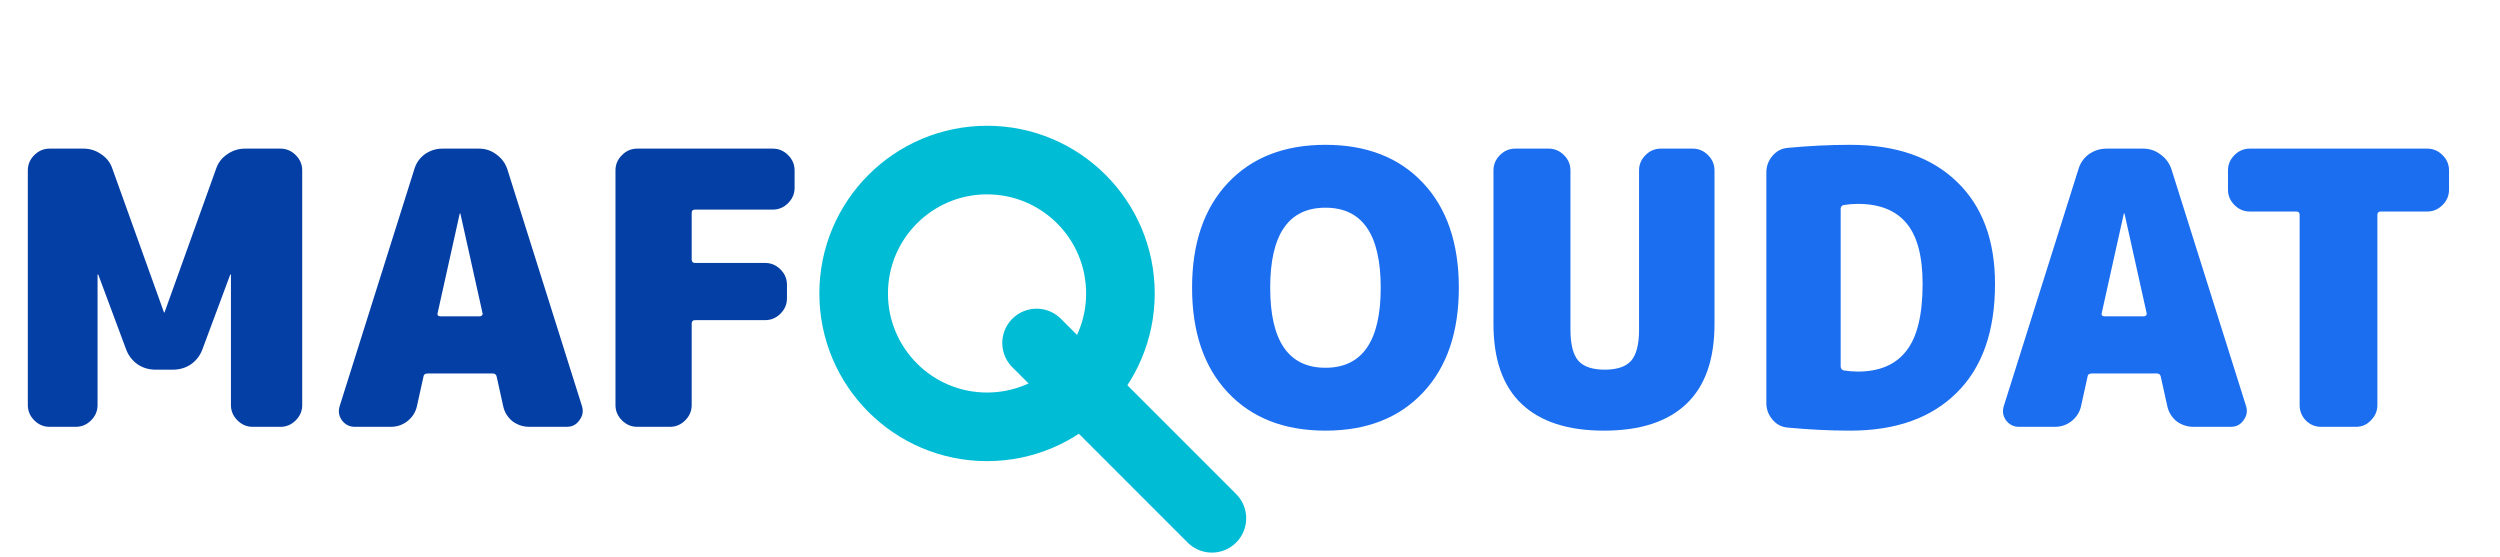
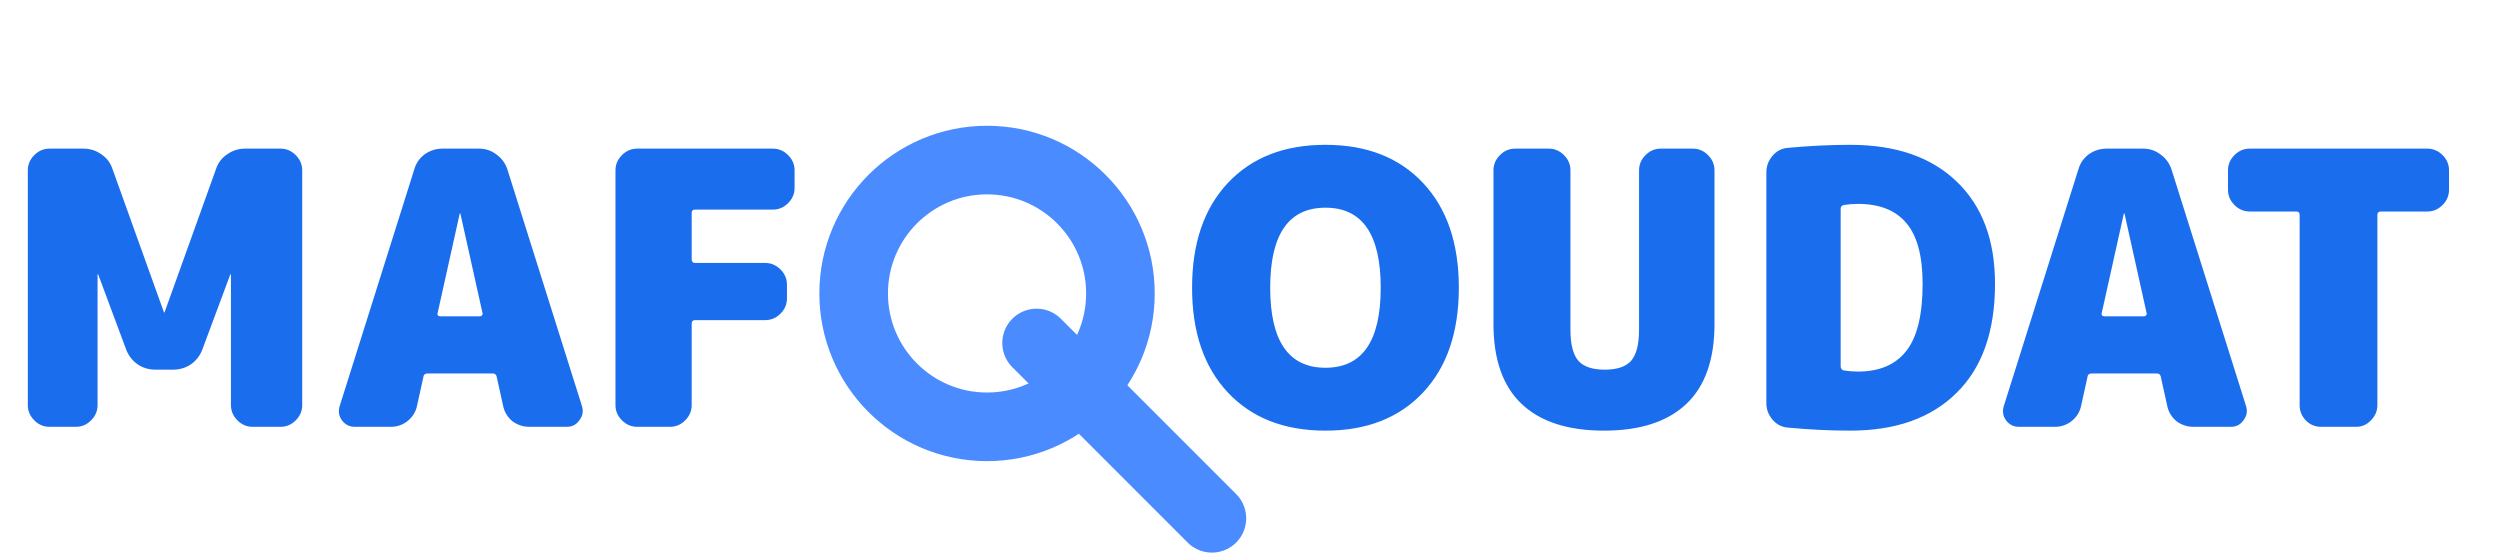
<svg xmlns="http://www.w3.org/2000/svg" width="328" height="73" viewBox="0 0 328 73" fill="none">
-   <path d="M36.8 19.5C37.567 19.5 38.233 19.783 38.8 20.35C39.367 20.917 39.65 21.583 39.65 22.35V53.15C39.65 53.917 39.367 54.583 38.8 55.15C38.233 55.717 37.567 56 36.8 56H33.15C32.383 56 31.717 55.717 31.15 55.15C30.583 54.583 30.3 53.917 30.3 53.15V36.05C30.3 36.017 30.283 36 30.25 36C30.217 36 30.2 36.017 30.2 36.05L26.55 45.85C26.25 46.65 25.75 47.3 25.05 47.8C24.35 48.267 23.567 48.5 22.7 48.5H20.4C19.533 48.5 18.75 48.267 18.05 47.8C17.35 47.3 16.85 46.65 16.55 45.85L12.9 36.05C12.9 36.017 12.883 36 12.85 36C12.817 36 12.8 36.017 12.8 36.05V53.15C12.8 53.917 12.517 54.583 11.95 55.15C11.383 55.717 10.717 56 9.95 56H6.5C5.733 56 5.067 55.717 4.5 55.15C3.933 54.583 3.65 53.917 3.65 53.15V22.35C3.65 21.583 3.933 20.917 4.5 20.35C5.067 19.783 5.733 19.5 6.5 19.5H10.95C11.817 19.5 12.6 19.75 13.3 20.25C14 20.717 14.483 21.35 14.75 22.15L21.5 40.95C21.5 40.983 21.517 41 21.55 41C21.583 41 21.6 40.983 21.6 40.95L28.35 22.15C28.617 21.35 29.1 20.717 29.8 20.25C30.5 19.75 31.283 19.5 32.15 19.5H36.8ZM57.761 41.5H62.961C63.06 41.5 63.144 41.467 63.211 41.4C63.31 41.3 63.344 41.2 63.31 41.1L60.41 28.05C60.41 28.017 60.394 28 60.361 28C60.327 28 60.31 28.017 60.31 28.05L57.41 41.1C57.377 41.2 57.394 41.3 57.461 41.4C57.56 41.467 57.66 41.5 57.761 41.5ZM66.561 22.2L76.361 53.3C76.561 53.967 76.444 54.583 76.01 55.15C75.611 55.717 75.061 56 74.361 56H69.46C68.627 56 67.877 55.75 67.21 55.25C66.577 54.717 66.177 54.05 66.01 53.25L65.16 49.4C65.094 49.133 64.927 49 64.66 49H56.111C55.777 49 55.594 49.133 55.56 49.4L54.711 53.25C54.544 54.05 54.127 54.717 53.461 55.25C52.827 55.75 52.094 56 51.261 56H46.56C45.861 56 45.294 55.717 44.861 55.15C44.461 54.583 44.361 53.967 44.56 53.3L54.361 22.2C54.594 21.4 55.044 20.75 55.711 20.25C56.41 19.75 57.194 19.5 58.06 19.5H62.861C63.694 19.5 64.444 19.75 65.111 20.25C65.811 20.75 66.294 21.4 66.561 22.2Z" fill="#043FA5" />
-   <path d="M101.4 19.5C102.166 19.5 102.833 19.783 103.4 20.35C103.966 20.917 104.25 21.583 104.25 22.35V24.65C104.25 25.417 103.966 26.083 103.4 26.65C102.833 27.217 102.166 27.5 101.4 27.5H91.2C90.9 27.5 90.75 27.633 90.75 27.9V34.05C90.75 34.35 90.9 34.5 91.2 34.5H100.4C101.166 34.5 101.833 34.783 102.4 35.35C102.966 35.917 103.25 36.583 103.25 37.35V39.15C103.25 39.917 102.966 40.583 102.4 41.15C101.833 41.717 101.166 42 100.4 42H91.2C90.9 42 90.75 42.15 90.75 42.45V53.15C90.75 53.917 90.466 54.583 89.9 55.15C89.333 55.717 88.666 56 87.9 56H83.6C82.833 56 82.166 55.717 81.6 55.15C81.033 54.583 80.75 53.917 80.75 53.15V22.35C80.75 21.583 81.033 20.917 81.6 20.35C82.166 19.783 82.833 19.5 83.6 19.5H101.4Z" fill="#043FA5" />
-   <path d="M166.65 37.75C166.65 44.75 169.067 48.25 173.9 48.25C178.733 48.25 181.15 44.75 181.15 37.75C181.15 30.75 178.733 27.25 173.9 27.25C169.067 27.25 166.65 30.75 166.65 37.75ZM161.1 24C164.233 20.667 168.5 19 173.9 19C179.3 19 183.567 20.667 186.7 24C189.833 27.333 191.4 31.917 191.4 37.75C191.4 43.583 189.833 48.167 186.7 51.5C183.567 54.833 179.3 56.5 173.9 56.5C168.5 56.5 164.233 54.833 161.1 51.5C157.967 48.167 156.4 43.583 156.4 37.75C156.4 31.917 157.967 27.333 161.1 24ZM222.093 19.5C222.86 19.5 223.526 19.783 224.093 20.35C224.66 20.917 224.943 21.583 224.943 22.35V42.5C224.943 47.167 223.71 50.667 221.243 53C218.776 55.333 215.176 56.5 210.443 56.5C205.71 56.5 202.11 55.333 199.643 53C197.176 50.667 195.943 47.167 195.943 42.5V22.35C195.943 21.583 196.226 20.917 196.793 20.35C197.36 19.783 198.026 19.5 198.793 19.5H203.193C203.96 19.5 204.626 19.783 205.193 20.35C205.76 20.917 206.043 21.583 206.043 22.35V43.25C206.043 45.183 206.393 46.55 207.093 47.35C207.793 48.117 208.943 48.5 210.543 48.5C212.143 48.5 213.293 48.117 213.993 47.35C214.693 46.55 215.043 45.183 215.043 43.25V22.35C215.043 21.583 215.326 20.917 215.893 20.35C216.46 19.783 217.126 19.5 217.893 19.5H222.093Z" fill="#1B6EEF" />
-   <path d="M243.746 48.75C246.579 48.75 248.696 47.85 250.096 46.05C251.529 44.25 252.246 41.317 252.246 37.25C252.246 33.583 251.529 30.917 250.096 29.25C248.696 27.583 246.579 26.75 243.746 26.75C243.112 26.75 242.496 26.8 241.896 26.9C241.629 26.967 241.496 27.133 241.496 27.4V48.05C241.496 48.35 241.629 48.533 241.896 48.6C242.496 48.7 243.112 48.75 243.746 48.75ZM242.746 19C248.746 19 253.412 20.617 256.746 23.85C260.079 27.05 261.746 31.517 261.746 37.25C261.746 43.483 260.062 48.25 256.696 51.55C253.362 54.85 248.712 56.5 242.746 56.5C240.112 56.5 237.379 56.367 234.546 56.1C233.746 56.033 233.079 55.683 232.546 55.05C232.012 54.417 231.746 53.7 231.746 52.9V22.6C231.746 21.8 232.012 21.083 232.546 20.45C233.079 19.817 233.746 19.467 234.546 19.4C237.379 19.133 240.112 19 242.746 19ZM276.091 41.5H281.291C281.391 41.5 281.474 41.467 281.541 41.4C281.641 41.3 281.674 41.2 281.641 41.1L278.741 28.05C278.741 28.017 278.724 28 278.691 28C278.657 28 278.641 28.017 278.641 28.05L275.741 41.1C275.707 41.2 275.724 41.3 275.791 41.4C275.891 41.467 275.991 41.5 276.091 41.5ZM284.891 22.2L294.691 53.3C294.891 53.967 294.774 54.583 294.341 55.15C293.941 55.717 293.391 56 292.691 56H287.791C286.957 56 286.207 55.75 285.541 55.25C284.907 54.717 284.507 54.05 284.341 53.25L283.491 49.4C283.424 49.133 283.257 49 282.991 49H274.441C274.107 49 273.924 49.133 273.891 49.4L273.041 53.25C272.874 54.05 272.457 54.717 271.791 55.25C271.157 55.75 270.424 56 269.591 56H264.891C264.191 56 263.624 55.717 263.191 55.15C262.791 54.583 262.691 53.967 262.891 53.3L272.691 22.2C272.924 21.4 273.374 20.75 274.041 20.25C274.741 19.75 275.524 19.5 276.391 19.5H281.191C282.024 19.5 282.774 19.75 283.441 20.25C284.141 20.75 284.624 21.4 284.891 22.2ZM318.462 19.5C319.229 19.5 319.895 19.783 320.462 20.35C321.029 20.917 321.312 21.583 321.312 22.35V24.9C321.312 25.667 321.029 26.333 320.462 26.9C319.895 27.467 319.229 27.75 318.462 27.75H312.362C312.062 27.75 311.912 27.9 311.912 28.2V53.15C311.912 53.917 311.629 54.583 311.062 55.15C310.529 55.717 309.879 56 309.112 56H304.512C303.745 56 303.079 55.717 302.512 55.15C301.979 54.583 301.712 53.917 301.712 53.15V28.2C301.712 27.9 301.562 27.75 301.262 27.75H295.162C294.395 27.75 293.729 27.467 293.162 26.9C292.595 26.333 292.312 25.667 292.312 24.9V22.35C292.312 21.583 292.595 20.917 293.162 20.35C293.729 19.783 294.395 19.5 295.162 19.5H318.462Z" fill="#1B6EEF" />
-   <path d="M129.5 56C139.165 56 147 48.165 147 38.5C147 28.835 139.165 21 129.5 21C119.835 21 112 28.835 112 38.5C112 48.165 119.835 56 129.5 56Z" stroke="#00BCD4" stroke-width="9" stroke-linecap="round" stroke-linejoin="round" />
-   <path d="M136 45L159 68" stroke="#00BCD4" stroke-width="9" stroke-linecap="round" stroke-linejoin="round" />
+   <path d="M36.8 19.5C37.567 19.5 38.233 19.783 38.8 20.35C39.367 20.917 39.65 21.583 39.65 22.35V53.15C39.65 53.917 39.367 54.583 38.8 55.15C38.233 55.717 37.567 56 36.8 56H33.15C32.383 56 31.717 55.717 31.15 55.15C30.583 54.583 30.3 53.917 30.3 53.15V36.05C30.3 36.017 30.283 36 30.25 36C30.217 36 30.2 36.017 30.2 36.05L26.55 45.85C26.25 46.65 25.75 47.3 25.05 47.8C24.35 48.267 23.567 48.5 22.7 48.5H20.4C19.533 48.5 18.75 48.267 18.05 47.8C17.35 47.3 16.85 46.65 16.55 45.85L12.9 36.05C12.9 36.017 12.883 36 12.85 36C12.817 36 12.8 36.017 12.8 36.05V53.15C12.8 53.917 12.517 54.583 11.95 55.15C11.383 55.717 10.717 56 9.95 56H6.5C5.733 56 5.067 55.717 4.5 55.15C3.933 54.583 3.65 53.917 3.65 53.15V22.35C3.65 21.583 3.933 20.917 4.5 20.35C5.067 19.783 5.733 19.5 6.5 19.5H10.95C11.817 19.5 12.6 19.75 13.3 20.25C14 20.717 14.483 21.35 14.75 22.15L21.5 40.95C21.5 40.983 21.517 41 21.55 41C21.583 41 21.6 40.983 21.6 40.95L28.35 22.15C28.617 21.35 29.1 20.717 29.8 20.25C30.5 19.75 31.283 19.5 32.15 19.5H36.8ZM57.761 41.5H62.961C63.06 41.5 63.144 41.467 63.211 41.4C63.31 41.3 63.344 41.2 63.31 41.1L60.41 28.05C60.41 28.017 60.394 28 60.361 28C60.327 28 60.31 28.017 60.31 28.05L57.41 41.1C57.377 41.2 57.394 41.3 57.461 41.4C57.56 41.467 57.66 41.5 57.761 41.5ZM66.561 22.2L76.361 53.3C76.561 53.967 76.444 54.583 76.01 55.15C75.611 55.717 75.061 56 74.361 56H69.46C68.627 56 67.877 55.75 67.21 55.25C66.577 54.717 66.177 54.05 66.01 53.25L65.16 49.4C65.094 49.133 64.927 49 64.66 49H56.111C55.777 49 55.594 49.133 55.56 49.4L54.711 53.25C54.544 54.05 54.127 54.717 53.461 55.25C52.827 55.75 52.094 56 51.261 56H46.56C45.861 56 45.294 55.717 44.861 55.15C44.461 54.583 44.361 53.967 44.56 53.3L54.361 22.2C54.594 21.4 55.044 20.75 55.711 20.25C56.41 19.75 57.194 19.5 58.06 19.5H62.861C63.694 19.5 64.444 19.75 65.111 20.25C65.811 20.75 66.294 21.4 66.561 22.2ZM101.4 19.5C102.166 19.5 102.833 19.783 103.4 20.35C103.966 20.917 104.25 21.583 104.25 22.35V24.65C104.25 25.417 103.966 26.083 103.4 26.65C102.833 27.217 102.166 27.5 101.4 27.5H91.2C90.9 27.5 90.75 27.633 90.75 27.9V34.05C90.75 34.35 90.9 34.5 91.2 34.5H100.4C101.166 34.5 101.833 34.783 102.4 35.35C102.966 35.917 103.25 36.583 103.25 37.35V39.15C103.25 39.917 102.966 40.583 102.4 41.15C101.833 41.717 101.166 42 100.4 42H91.2C90.9 42 90.75 42.15 90.75 42.45V53.15C90.75 53.917 90.466 54.583 89.9 55.15C89.333 55.717 88.666 56 87.9 56H83.6C82.833 56 82.166 55.717 81.6 55.15C81.033 54.583 80.75 53.917 80.75 53.15V22.35C80.75 21.583 81.033 20.917 81.6 20.35C82.166 19.783 82.833 19.5 83.6 19.5H101.4Z" fill="#1A6EEE" />
+   <path d="M166.65 37.75C166.65 44.75 169.067 48.25 173.9 48.25C178.733 48.25 181.15 44.75 181.15 37.75C181.15 30.75 178.733 27.25 173.9 27.25C169.067 27.25 166.65 30.75 166.65 37.75ZM161.1 24C164.233 20.667 168.5 19 173.9 19C179.3 19 183.567 20.667 186.7 24C189.833 27.333 191.4 31.917 191.4 37.75C191.4 43.583 189.833 48.167 186.7 51.5C183.567 54.833 179.3 56.5 173.9 56.5C168.5 56.5 164.233 54.833 161.1 51.5C157.967 48.167 156.4 43.583 156.4 37.75C156.4 31.917 157.967 27.333 161.1 24ZM222.093 19.5C222.86 19.5 223.526 19.783 224.093 20.35C224.66 20.917 224.943 21.583 224.943 22.35V42.5C224.943 47.167 223.71 50.667 221.243 53C218.776 55.333 215.176 56.5 210.443 56.5C205.71 56.5 202.11 55.333 199.643 53C197.176 50.667 195.943 47.167 195.943 42.5V22.35C195.943 21.583 196.226 20.917 196.793 20.35C197.36 19.783 198.026 19.5 198.793 19.5H203.193C203.96 19.5 204.626 19.783 205.193 20.35C205.76 20.917 206.043 21.583 206.043 22.35V43.25C206.043 45.183 206.393 46.55 207.093 47.35C207.793 48.117 208.943 48.5 210.543 48.5C212.143 48.5 213.293 48.117 213.993 47.35C214.693 46.55 215.043 45.183 215.043 43.25V22.35C215.043 21.583 215.326 20.917 215.893 20.35C216.46 19.783 217.126 19.5 217.893 19.5H222.093ZM243.746 48.75C246.579 48.75 248.696 47.85 250.096 46.05C251.529 44.25 252.246 41.317 252.246 37.25C252.246 33.583 251.529 30.917 250.096 29.25C248.696 27.583 246.579 26.75 243.746 26.75C243.112 26.75 242.496 26.8 241.896 26.9C241.629 26.967 241.496 27.133 241.496 27.4V48.05C241.496 48.35 241.629 48.533 241.896 48.6C242.496 48.7 243.112 48.75 243.746 48.75ZM242.746 19C248.746 19 253.412 20.617 256.746 23.85C260.079 27.05 261.746 31.517 261.746 37.25C261.746 43.483 260.062 48.25 256.696 51.55C253.362 54.85 248.712 56.5 242.746 56.5C240.112 56.5 237.379 56.367 234.546 56.1C233.746 56.033 233.079 55.683 232.546 55.05C232.012 54.417 231.746 53.7 231.746 52.9V22.6C231.746 21.8 232.012 21.083 232.546 20.45C233.079 19.817 233.746 19.467 234.546 19.4C237.379 19.133 240.112 19 242.746 19ZM276.091 41.5H281.291C281.391 41.5 281.474 41.467 281.541 41.4C281.641 41.3 281.674 41.2 281.641 41.1L278.741 28.05C278.741 28.017 278.724 28 278.691 28C278.657 28 278.641 28.017 278.641 28.05L275.741 41.1C275.707 41.2 275.724 41.3 275.791 41.4C275.891 41.467 275.991 41.5 276.091 41.5ZM284.891 22.2L294.691 53.3C294.891 53.967 294.774 54.583 294.341 55.15C293.941 55.717 293.391 56 292.691 56H287.791C286.957 56 286.207 55.75 285.541 55.25C284.907 54.717 284.507 54.05 284.341 53.25L283.491 49.4C283.424 49.133 283.257 49 282.991 49H274.441C274.107 49 273.924 49.133 273.891 49.4L273.041 53.25C272.874 54.05 272.457 54.717 271.791 55.25C271.157 55.75 270.424 56 269.591 56H264.891C264.191 56 263.624 55.717 263.191 55.15C262.791 54.583 262.691 53.967 262.891 53.3L272.691 22.2C272.924 21.4 273.374 20.75 274.041 20.25C274.741 19.75 275.524 19.5 276.391 19.5H281.191C282.024 19.5 282.774 19.75 283.441 20.25C284.141 20.75 284.624 21.4 284.891 22.2ZM318.462 19.5C319.229 19.5 319.895 19.783 320.462 20.35C321.029 20.917 321.312 21.583 321.312 22.35V24.9C321.312 25.667 321.029 26.333 320.462 26.9C319.895 27.467 319.229 27.75 318.462 27.75H312.362C312.062 27.75 311.912 27.9 311.912 28.2V53.15C311.912 53.917 311.629 54.583 311.062 55.15C310.529 55.717 309.879 56 309.112 56H304.512C303.745 56 303.079 55.717 302.512 55.15C301.979 54.583 301.712 53.917 301.712 53.15V28.2C301.712 27.9 301.562 27.75 301.262 27.75H295.162C294.395 27.75 293.729 27.467 293.162 26.9C292.595 26.333 292.312 25.667 292.312 24.9V22.35C292.312 21.583 292.595 20.917 293.162 20.35C293.729 19.783 294.395 19.5 295.162 19.5H318.462Z" fill="#1A6EEE" />
+   <path d="M129.5 56C139.165 56 147 48.165 147 38.5C147 28.835 139.165 21 129.5 21C119.835 21 112 28.835 112 38.5C112 48.165 119.835 56 129.5 56Z" stroke="#4A8BFF" stroke-width="9" stroke-linecap="round" stroke-linejoin="round" />
+   <path d="M136 45L159 68" stroke="#4A8BFF" stroke-width="9" stroke-linecap="round" stroke-linejoin="round" />
</svg>
